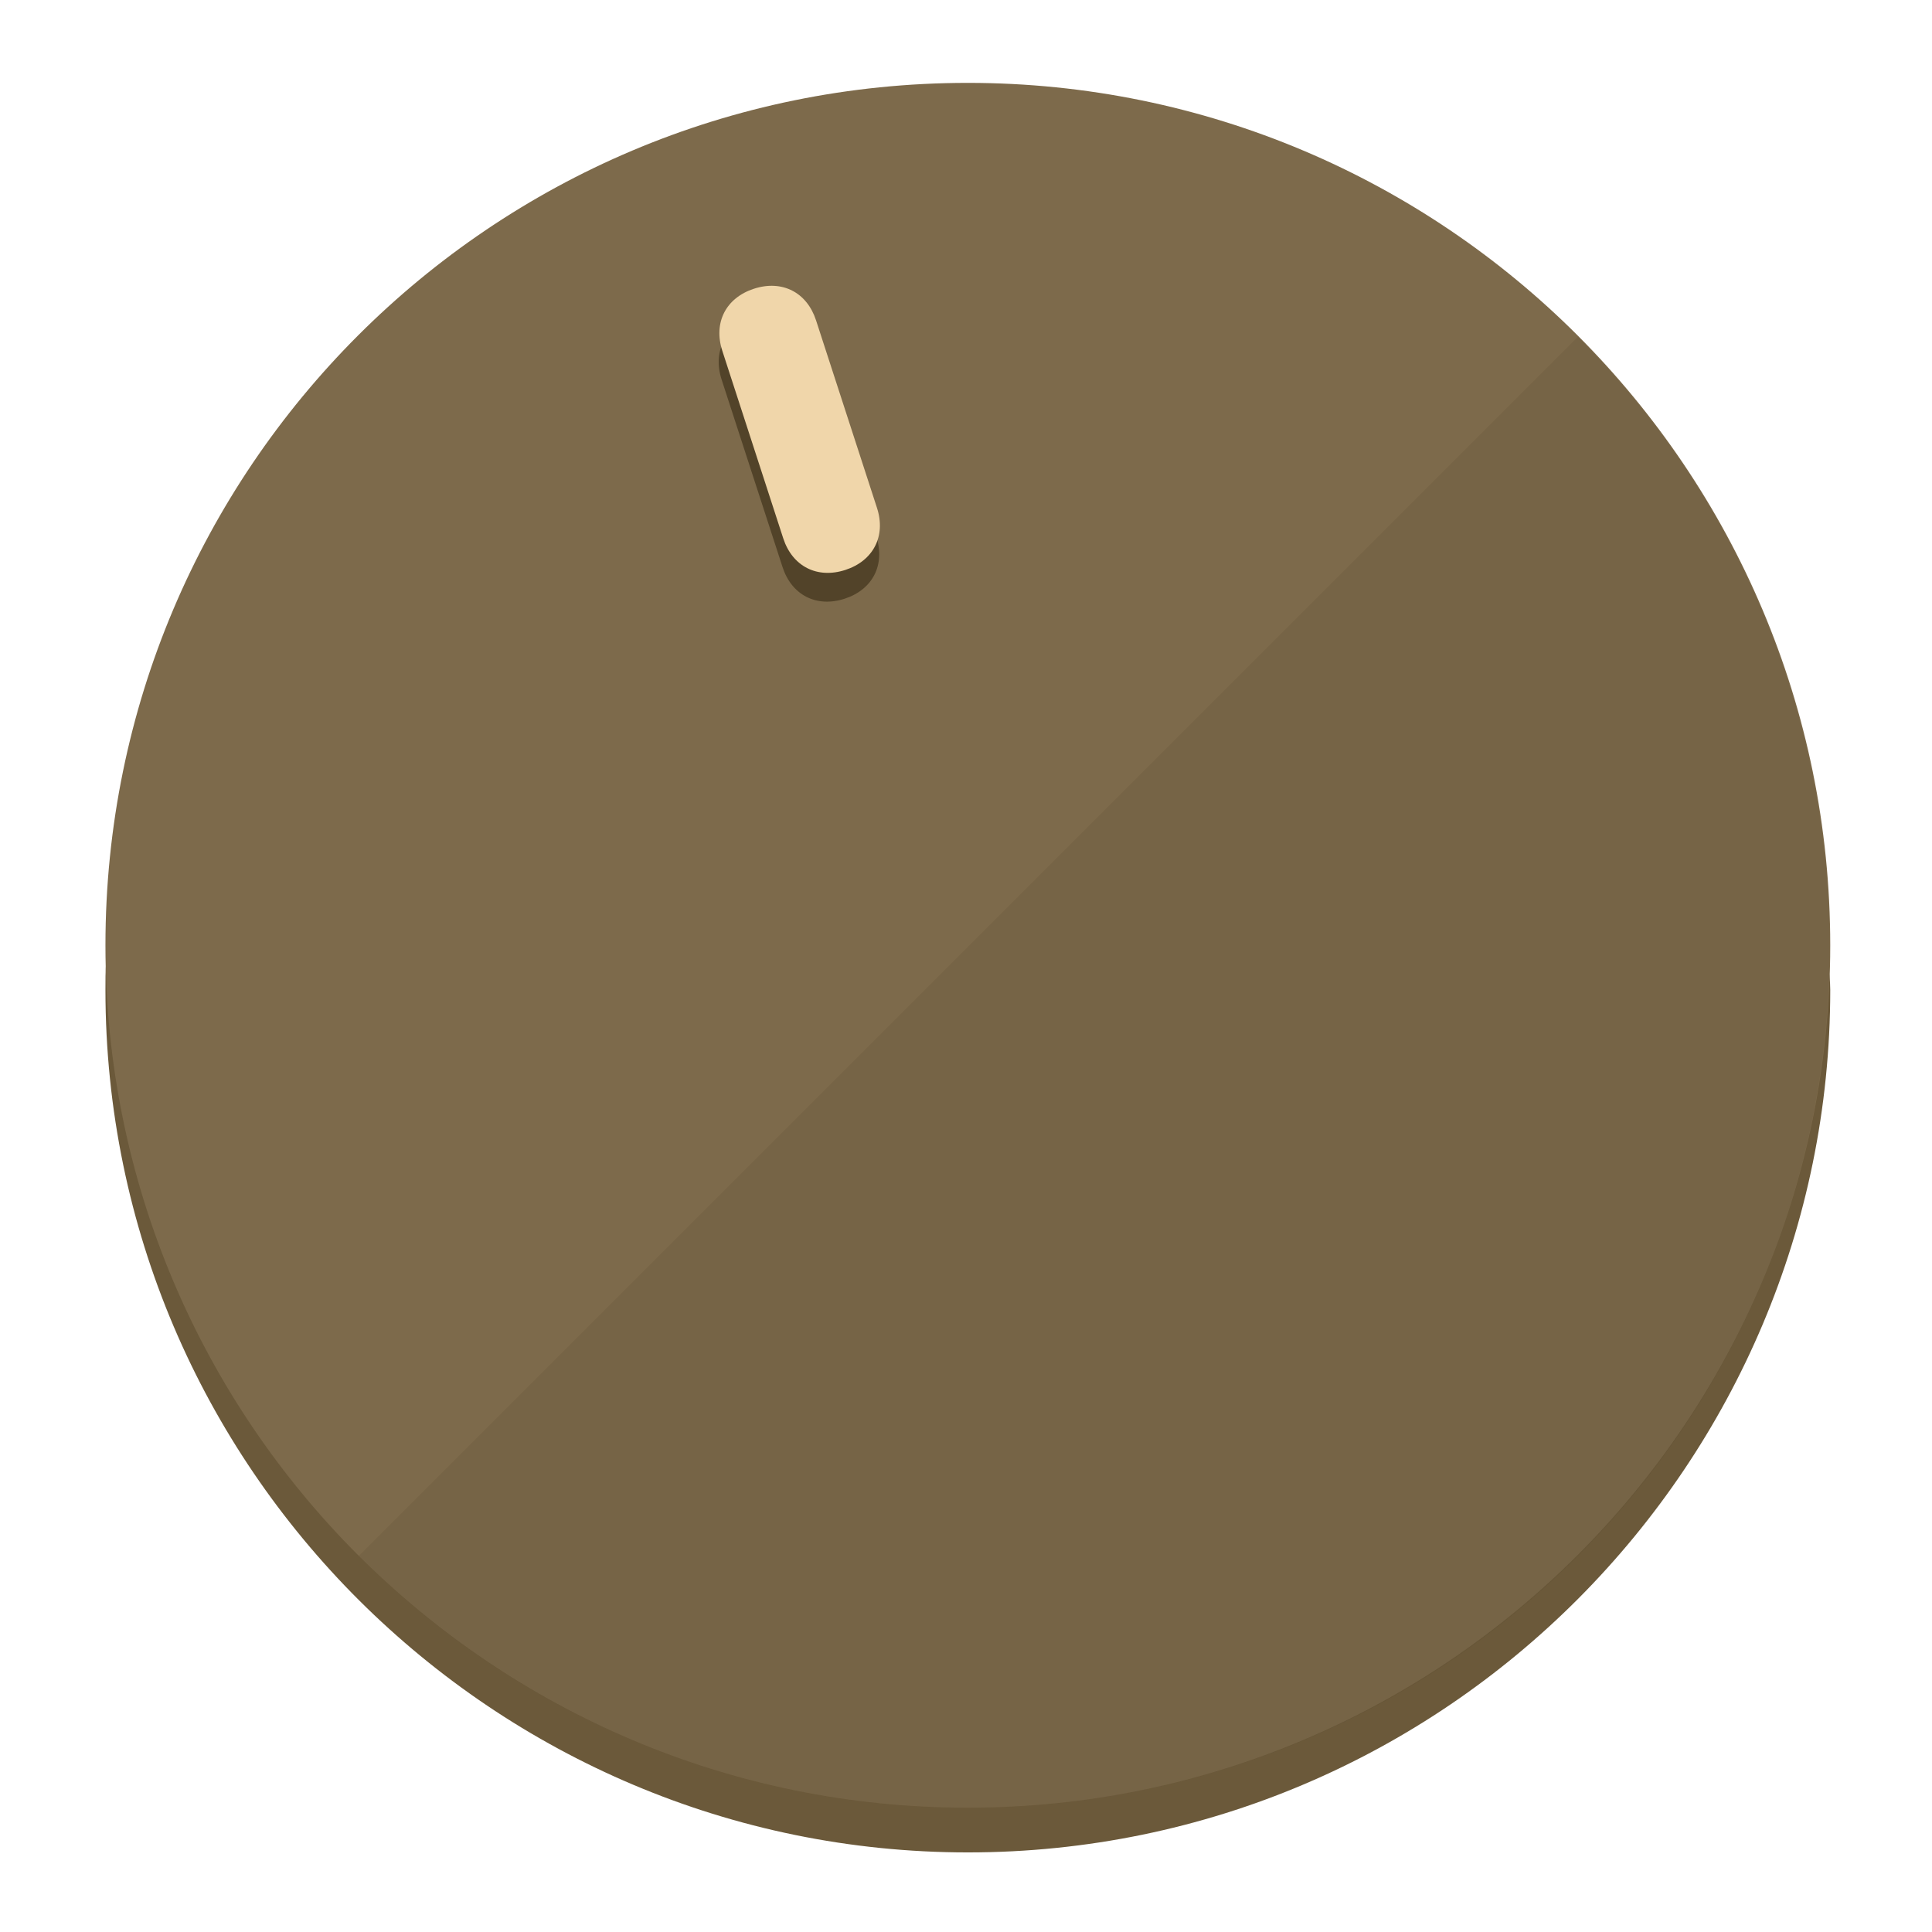
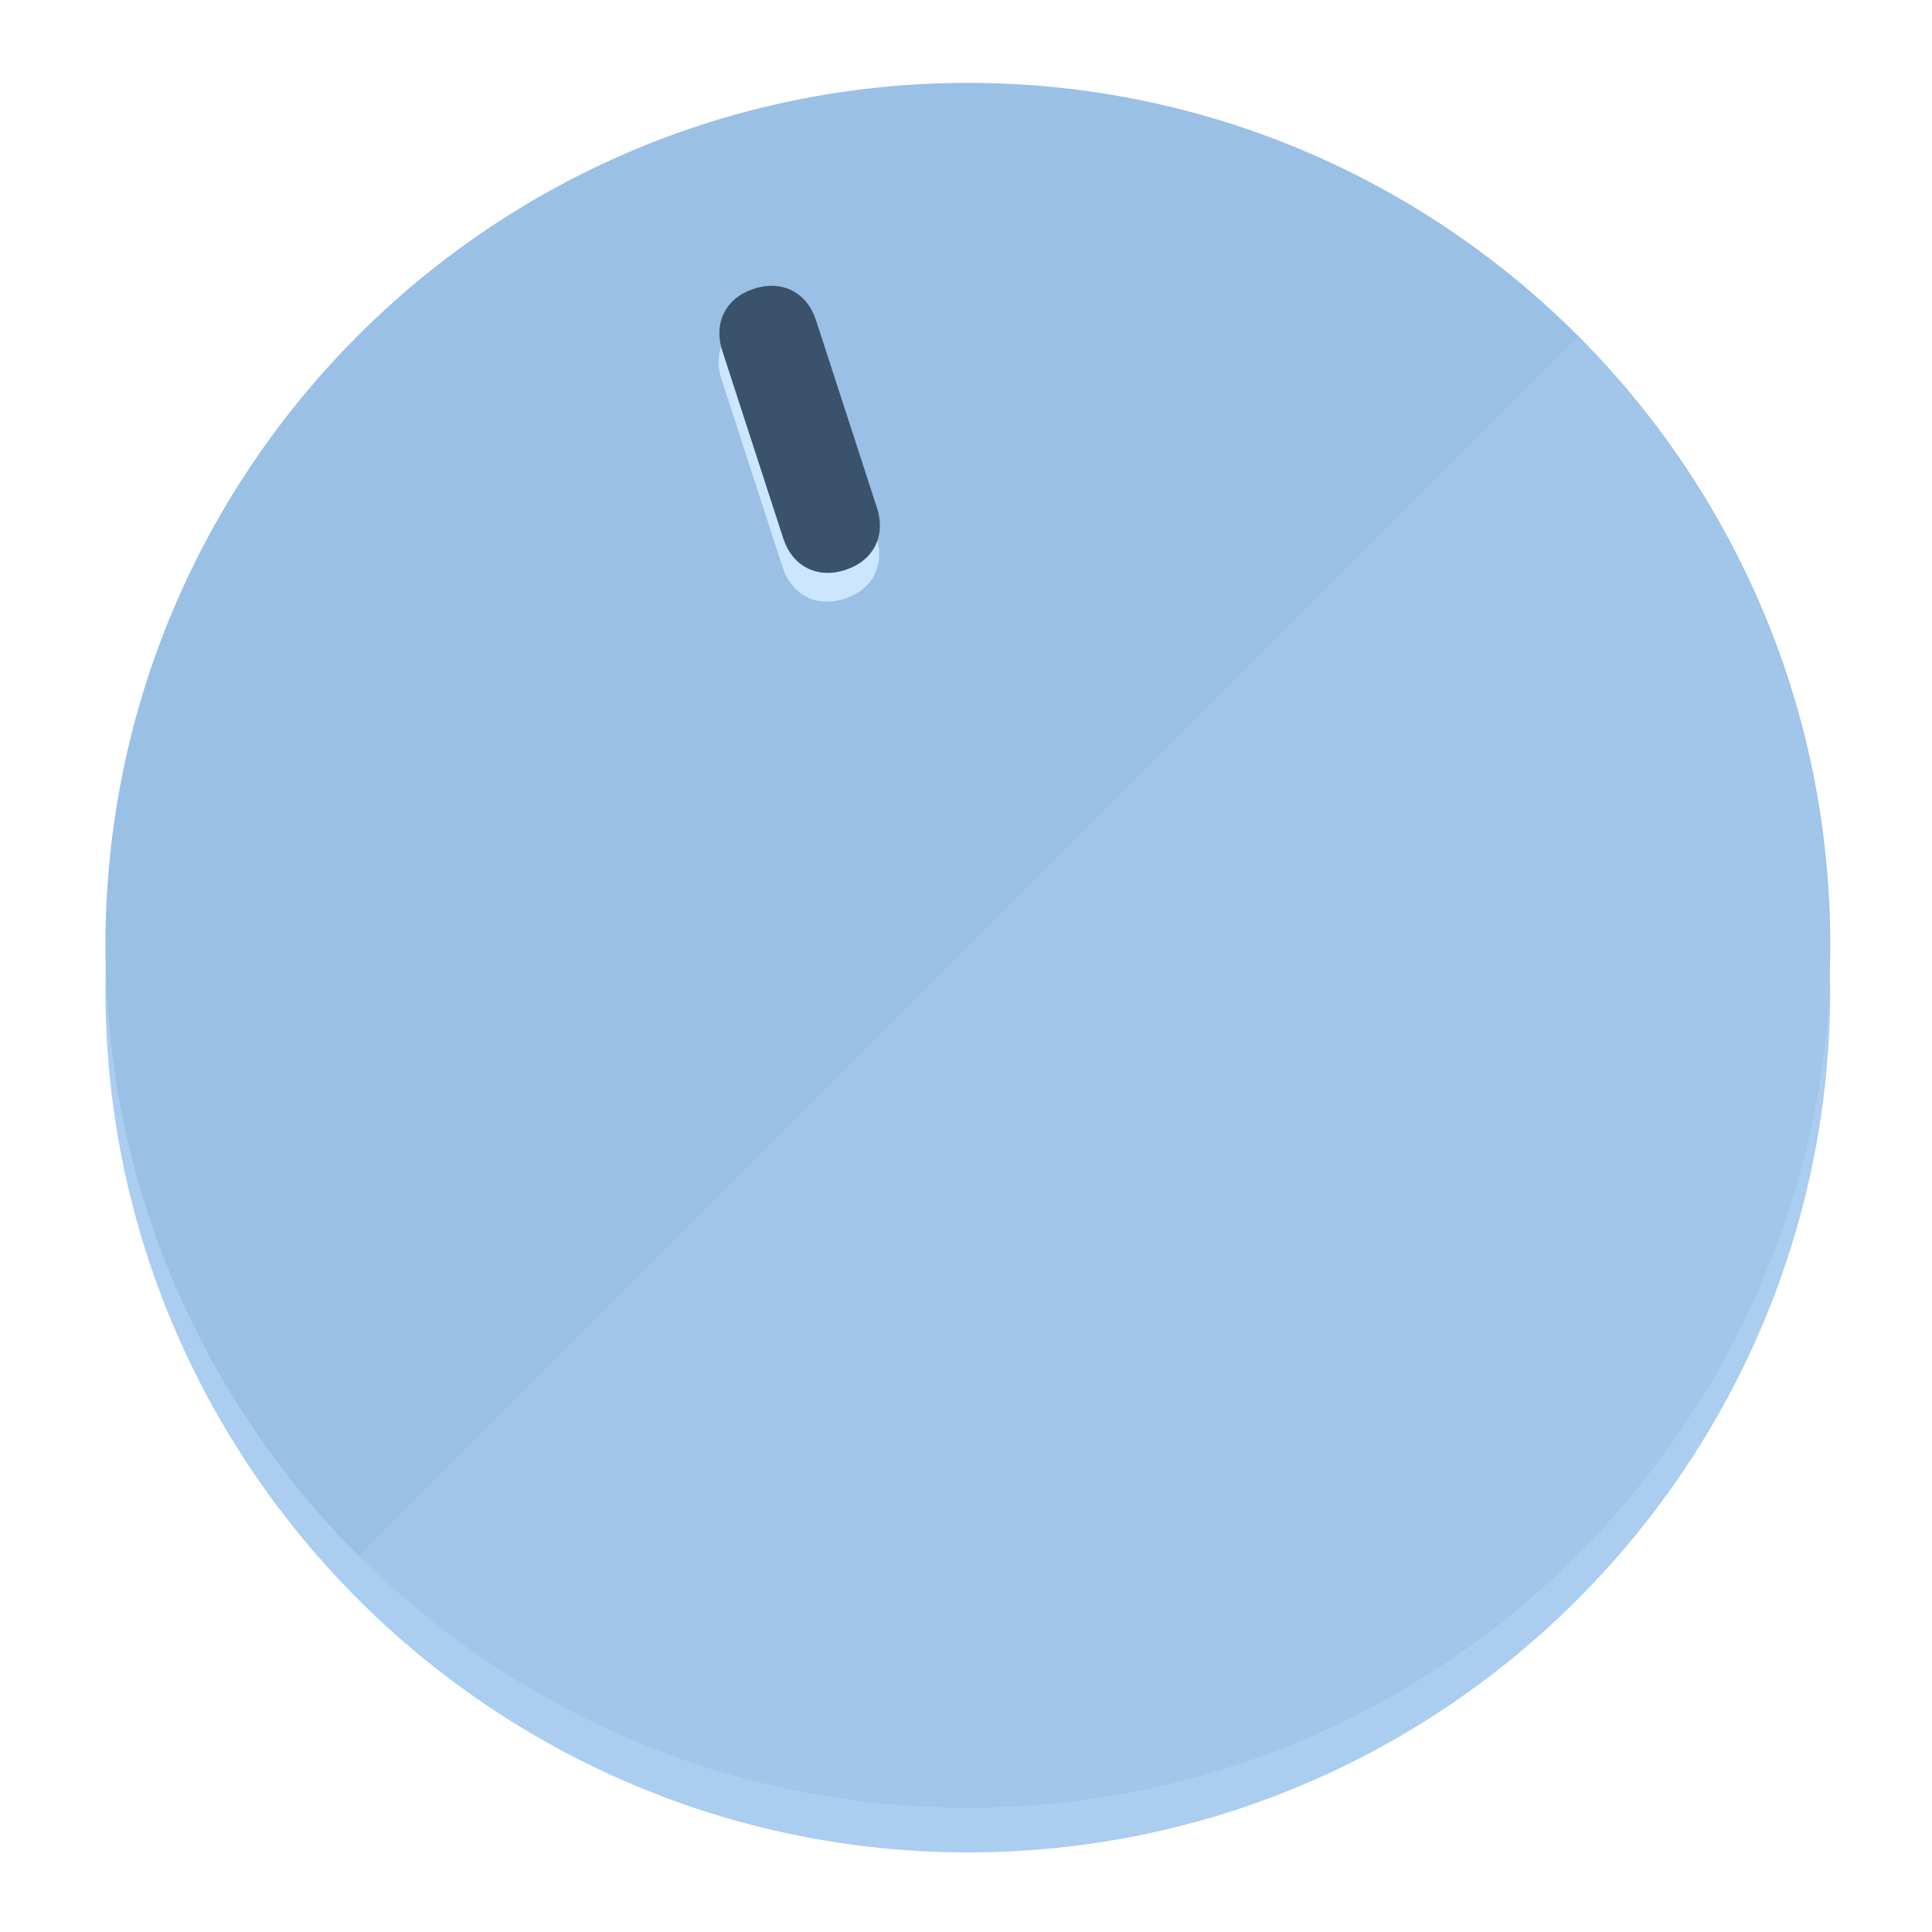
<svg xmlns="http://www.w3.org/2000/svg" height="120px" width="120px" version="1.1" id="Layer_1" viewBox="0 0 496.8 496.8" xml:space="preserve">
  <defs id="defs23" />
  <g id="g3158">
-     <path style="display:inline;fill:#6B593A;fill-opacity:1;stroke-width:1.584" d="m 248.875,445.92 c 116.582,0 212.89,-91.238 220.493,-205.286 0,5.069 1.267,8.87 1.267,13.939 0,121.651 -98.842,221.76 -221.76,221.76 -121.651,0 -221.76,-98.842 -221.76,-221.76 0,-5.069 0,-8.87 1.267,-13.939 7.603,114.048 103.91,205.286 220.493,205.286 z" id="path8" />
-     <circle style="display:inline;fill:#7D6A4B;fill-opacity:1;stroke-width:1.584" cx="248.875" cy="243.071" r="221.76" id="circle12" />
-     <path style="display:inline;fill:#524329;fill-opacity:0.154;stroke-width:1.587" d="m 405.744,86.606 c 86.308,86.308 86.308,227.193 0,313.5 -86.308,86.308 -227.193,86.308 -313.5,0" id="path14" />
+     <path style="display:inline;fill:#AACDF0;fill-opacity:1;stroke-width:1.584" d="m 248.875,445.92 c 116.582,0 212.89,-91.238 220.493,-205.286 0,5.069 1.267,8.87 1.267,13.939 0,121.651 -98.842,221.76 -221.76,221.76 -121.651,0 -221.76,-98.842 -221.76,-221.76 0,-5.069 0,-8.87 1.267,-13.939 7.603,114.048 103.91,205.286 220.493,205.286 z" id="path8" />
+     <circle style="display:inline;fill:#9AC0E6;fill-opacity:1;stroke-width:1.584" cx="248.875" cy="243.071" r="221.76" id="circle12" />
+     <path style="display:inline;fill:#CCE6FF;fill-opacity:0.154;stroke-width:1.587" d="m 405.744,86.606 c 86.308,86.308 86.308,227.193 0,313.5 -86.308,86.308 -227.193,86.308 -313.5,0" id="path14" />
  </g>
  <g id="g3198">
    <circle style="display:none;fill:#000000;fill-opacity:0;stroke-width:1.584" cx="161.035" cy="308.441" r="221.76" id="circle12-3" transform="rotate(-18)" />
-     <path style="display:inline;fill:#524329;fill-opacity:1;stroke-width:1.584" d="m 225.329,137.988 c 2.35,7.231 -0.905,13.618 -8.136,15.968 v 0 c -7.231,2.35 -13.618,-0.905 -15.968,-8.136 L 185.562,97.613 c -2.349,-7.231 0.905,-13.618 8.136,-15.968 v 0 c 7.231,-2.35 13.618,0.905 15.968,8.136 z" id="path3789" />
-     <path style="display:inline;fill:#F0D6AA;stroke-width:1.584" d="m 225.506,130.588 c 2.35,7.231 -0.905,13.618 -8.136,15.968 v 0 c -7.231,2.35 -13.618,-0.905 -15.968,-8.136 L 185.739,90.213 c -2.35,-7.231 0.905,-13.618 8.136,-15.968 v 0 c 7.231,-2.35 13.618,0.905 15.968,8.136 z" id="path915" />
+     <path style="display:inline;fill:#CCE6FF;fill-opacity:1;stroke-width:1.584" d="m 225.329,137.988 c 2.35,7.231 -0.905,13.618 -8.136,15.968 v 0 c -7.231,2.35 -13.618,-0.905 -15.968,-8.136 L 185.562,97.613 c -2.349,-7.231 0.905,-13.618 8.136,-15.968 v 0 c 7.231,-2.35 13.618,0.905 15.968,8.136 z" id="path3789" />
+     <path style="display:inline;fill:#3A526B;stroke-width:1.584" d="m 225.506,130.588 c 2.35,7.231 -0.905,13.618 -8.136,15.968 v 0 c -7.231,2.35 -13.618,-0.905 -15.968,-8.136 L 185.739,90.213 c -2.35,-7.231 0.905,-13.618 8.136,-15.968 v 0 c 7.231,-2.35 13.618,0.905 15.968,8.136 z" id="path915" />
  </g>
</svg>
